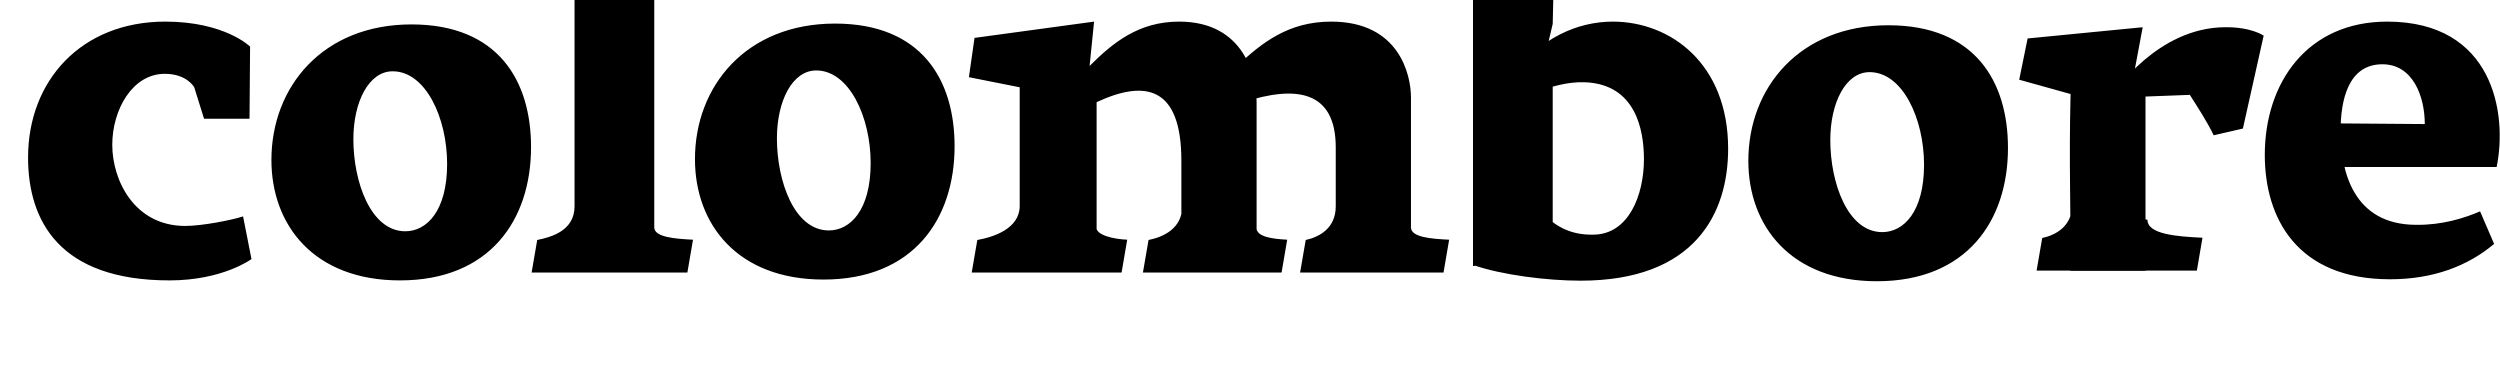
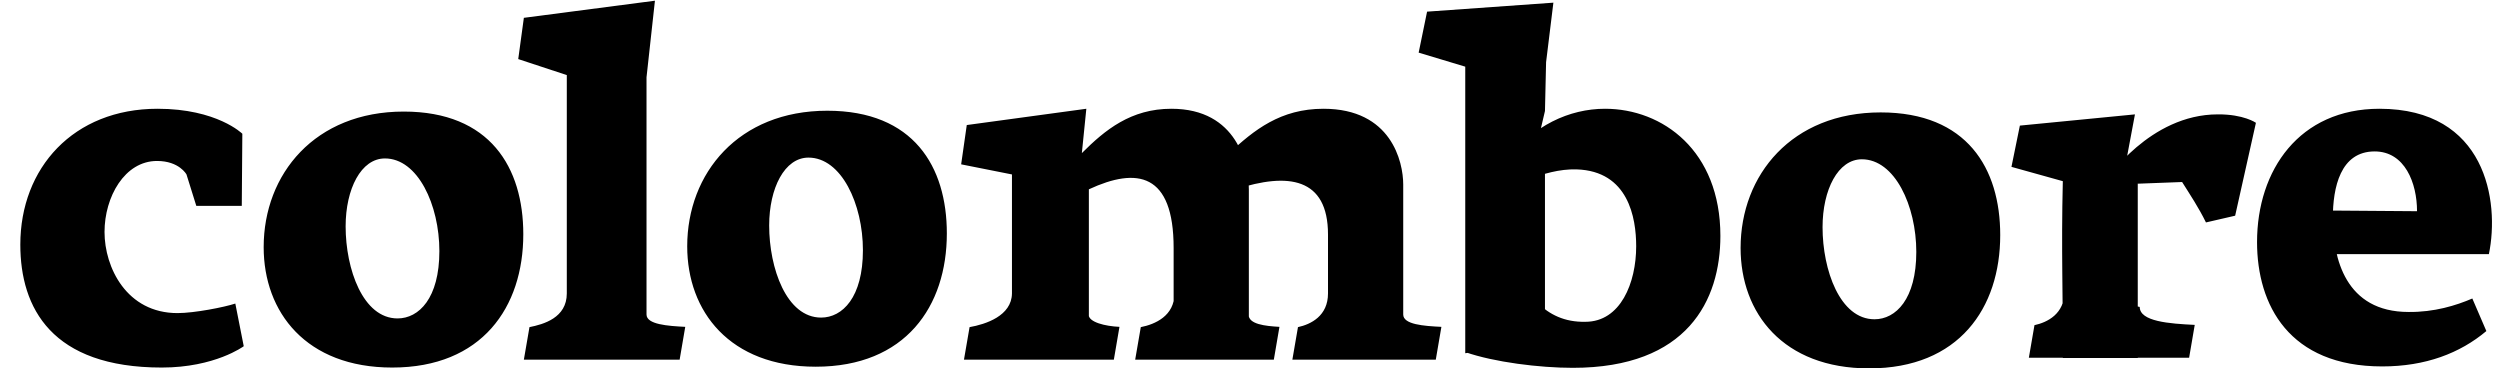
- <svg xmlns="http://www.w3.org/2000/svg" version="1.1" viewBox="0 -200 8907 1308">
-   <g transform="matrix(1 0 0 -1 0 800)">
-     <path fill="currentColor" d="M6229 427c0 260.807 183.071 483 499 483c307.755 0 426 -199.436 426 -437c0 -260 -147.151 -475 -467 -475c-306.734 0 -458 197 -458 429zM6521 501c0 -152.251 61.753 -328 185 -328c76.108 0 149 72 149 240c0 164.637 -76.844 330 -194 330 c-84.933 0 -140 -108.483 -140 -242zM2476 433c0 260.807 183.071 483 499 483c307.755 0 426 -199.436 426 -437c0 -260 -147.151 -475 -467 -475c-306.734 0 -458 197 -458 429zM2768 507c0 -152.251 61.753 -328 185 -328c76.108 0 149 72 149 240 c0 164.637 -76.844 330 -194 330c-84.933 0 -140 -108.483 -140 -242zM7276 152c46 10 107 40 107 120l268 -55c0 -51.965 105.206 -59.617 196 -64l-20 -117h-571zM8505 923c-285 0 -436 -218 -436 -475c0 -224 114 -443 446 -443c154 0 277 47 371 126l-50 116 c-58 -25 -136 -49 -227 -48c-225 0 -270 191 -270 334c0 110 27 238 149 238c107.857 0 151 -113 151 -213l-393 3c-9 -127 -15 -156 -15 -156h664c39 189 -10.833 518 -390 518zM7532 669c0 0 154.419 234 397 234c92.54 0.742 136 -30 136 -30l-74 -331l-104 -24 c-26 53 -56 98 -85 144l-238 -9zM7377 35c1 223.875 -6 379.125 0 630l-183 51l30 147l410 40l-30 -160l40 -88v-620h-267zM5248 52v1021l-166 50l30 146l450 32l-26 -212l-4 -174l-31 -132l31 -22v-669zM5746 923c205 0 411 -149 411 -453c0 -229 -117 -470 -526 -470 c-118 0 -280 20 -383 56l142 336c72.947 -118.622 136.632 -231.081 286 -228c125.636 0 181 139.174 181 269c0 102 -27.966 267.966 -212 274c-122 4 -248 -74 -248 -74v107c92 123 222 183 349 183zM1914 145c50 10 133 33 133 120l284 -75 c0 -35.64 76 -40.832 138 -44l-20 -117h-555zM3482 145c57 10 150 40 151 120l273 -75c0 -27.606 59.151 -41.672 110 -44l-20 -117h-534zM4092 145c51 10 120 40 120 120l264 -75c0 -35.011 59 -41.047 110 -44l-20 -117h-494zM4652 145c46 10 107 40 107 120 l268 -75c0 -35.727 73 -40.987 136 -44l-20 -117h-511zM4405 763c91 85 185 160 338 160c241 0 284 -188 284 -270v-624h-268v446c0 203 -142 222 -329 161zM3898 923l-16 -158c83 83 175 158 319 158c235 0 276 -199 276 -288v-606h-268v398c0 267 -130 289 -302 209 v-607h-274v660l-181 36l20 140zM2047 29v1014l-173 57l20 147l467 61l-30 -273v-1006h-284zM967 430c0 260.807 183.071 483 499 483c307.755 0 426 -199.436 426 -437c0 -260 -147.151 -475 -467 -475c-306.734 0 -458 197 -458 429zM1259 504 c0 -152.251 61.753 -328 185 -328c76.108 0 149 72 149 240c0 164.637 -76.844 330 -194 330c-84.933 0 -140 -108.483 -140 -242zM589 923c-300 0 -489 -211 -489 -484c0 -226 111.791 -438 504 -438c189.857 0 292 76 292 76l-30 152 c-38.722 -12.865 -145.851 -34 -206 -34c-181.071 0 -260 162.427 -260 289c0 124.871 71.665 253 187 253c79.326 0 105 -48 105 -48l35 -112h162l2 257s-89.863 89 -302 89z" />
+ <svg xmlns="http://www.w3.org/2000/svg" version="1.1" viewBox="0 -200 8907 1308" id="svg8213">
+   <defs id="defs8221" />
+   <g transform="matrix(1,0,0,-1,-27.6,1110.5)" id="g8215">
+     <path d="m 6229,427 c 0,260.807 183.071,483 499,483 307.755,0 426,-199.436 426,-437 0,-260 -147.151,-475 -467,-475 -306.734,0 -458,197 -458,429 z m 292,74 c 0,-152.251 61.753,-328 185,-328 76.108,0 149,72 149,240 0,164.637 -76.844,330 -194,330 -84.933,0 -140,-108.483 -140,-242 z M 2476,433 c 0,260.807 183.071,483 499,483 307.755,0 426,-199.436 426,-437 C 3401,219 3253.849,4 2934,4 2627.266,4 2476,201 2476,433 Z m 292,74 c 0,-152.251 61.753,-328 185,-328 76.108,0 149,72 149,240 0,164.637 -76.844,330 -194,330 -84.933,0 -140,-108.483 -140,-242 z M 7276,152 c 46,10 107,40 107,120 l 268,-55 c 0,-51.965 105.206,-59.617 196,-64 l -20,-117 -571,0 z m 1229,771 c -285,0 -436,-218 -436,-475 0,-224 114,-443 446,-443 154,0 277,47 371,126 l -50,116 c -58,-25 -136,-49 -227,-48 -225,0 -270,191 -270,334 0,110 27,238 149,238 107.857,0 151,-113 151,-213 l -393,3 c -9,-127 -15,-156 -15,-156 l 664,0 c 39,189 -10.833,518 -390,518 z M 7532,669 c 0,0 154.419,234 397,234 92.54,0.742 136,-30 136,-30 l -74,-331 -104,-24 c -26,53 -56,98 -85,144 l -238,-9 z M 7377,35 c 1,223.875 -6,379.125 0,630 l -183,51 30,147 410,40 -30,-160 40,-88 0,-620 -267,0 z m -2129,17 0,1021 -166,50 30,146 450,32 -26,-212 -4,-174 -31,-132 31,-22 0,-669 z m 498,871 c 205,0 411,-149 411,-453 C 6157,241 6040,0 5631,0 5513,0 5351,20 5248,56 l 142,336 c 72.947,-118.622 136.632,-231.081 286,-228 125.636,0 181,139.174 181,269 0,102 -27.966,267.966 -212,274 -122,4 -248,-74 -248,-74 l 0,107 c 92,123 222,183 349,183 z M 1914,145 c 50,10 133,33 133,120 l 284,-75 c 0,-35.64 76,-40.832 138,-44 l -20,-117 -555,0 z m 1568,0 c 57,10 150,40 151,120 l 273,-75 c 0,-27.606 59.151,-41.672 110,-44 l -20,-117 -534,0 z m 610,0 c 51,10 120,40 120,120 l 264,-75 c 0,-35.011 59,-41.047 110,-44 l -20,-117 -494,0 z m 560,0 c 46,10 107,40 107,120 l 268,-75 c 0,-35.727 73,-40.987 136,-44 l -20,-117 -511,0 z m -247,618 c 91,85 185,160 338,160 241,0 284,-188 284,-270 l 0,-624 -268,0 0,446 c 0,203 -142,222 -329,161 z m -507,160 -16,-158 c 83,83 175,158 319,158 235,0 276,-199 276,-288 l 0,-606 -268,0 0,398 c 0,267 -130,289 -302,209 l 0,-607 -274,0 0,660 -181,36 20,140 z M 2047,29 l 0,1014 -173,57 20,147 467,61 -30,-273 0,-1006 -284,0 z M 967,430 c 0,260.807 183.071,483 499,483 307.755,0 426,-199.436 426,-437 C 1892,216 1744.849,1 1425,1 1118.266,1 967,198 967,430 Z m 292,74 c 0,-152.251 61.753,-328 185,-328 76.108,0 149,72 149,240 0,164.637 -76.844,330 -194,330 -84.933,0 -140,-108.483 -140,-242 z M 589,923 C 289,923 100,712 100,439 100,213 211.791,1 604,1 793.857,1 896,77 896,77 L 866,229 C 827.278,216.135 720.149,195 660,195 478.929,195 400,357.427 400,484 c 0,124.871 71.665,253 187,253 79.326,0 105,-48 105,-48 l 35,-112 162,0 2,257 c 0,0 -89.863,89 -302,89 z" id="path8217" style="fill:currentColor" />
  </g>
</svg>
